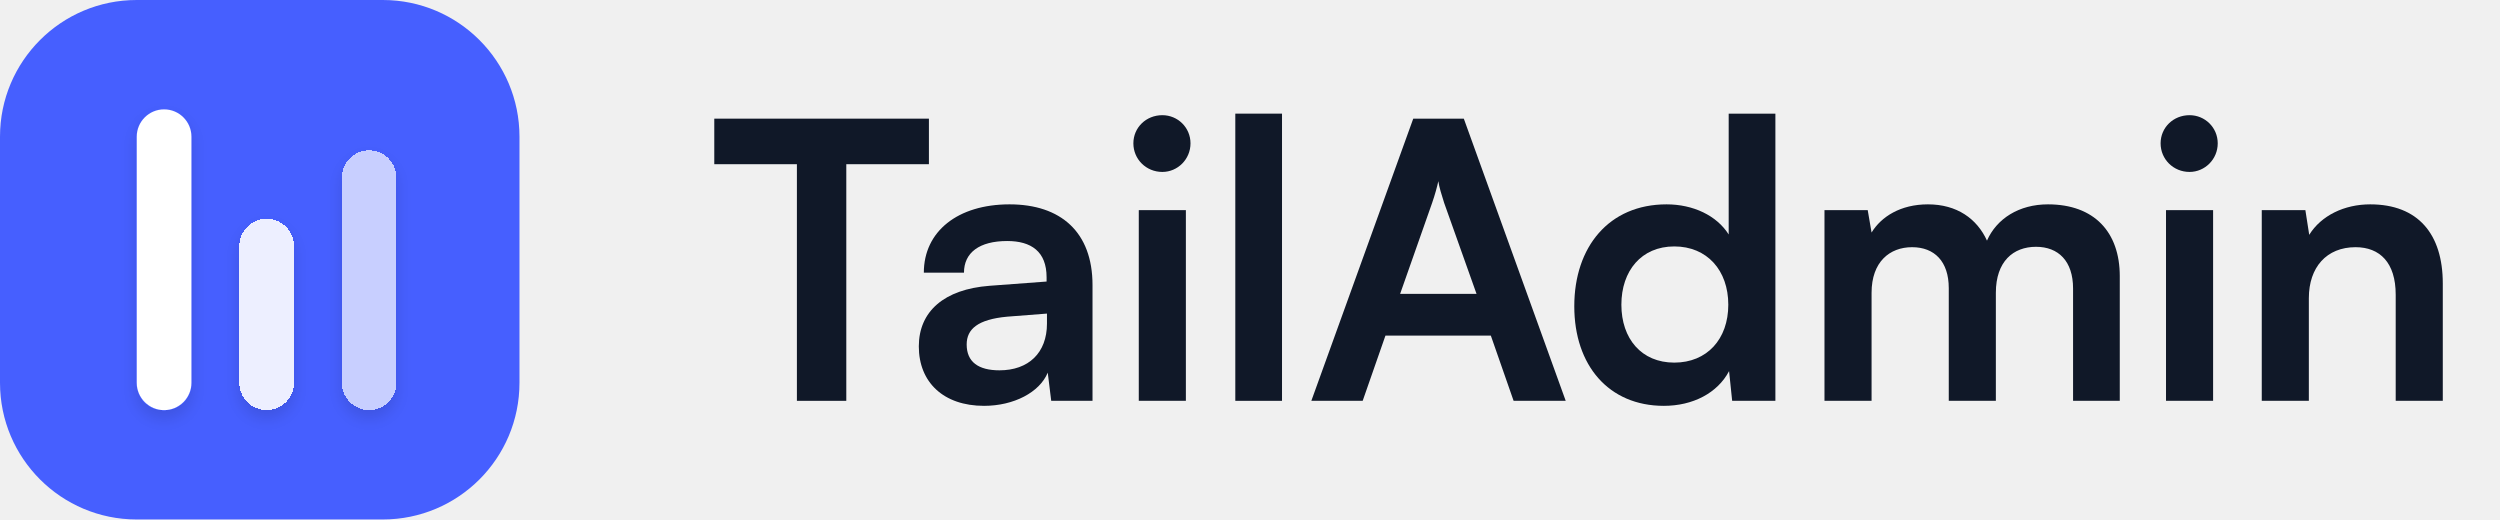
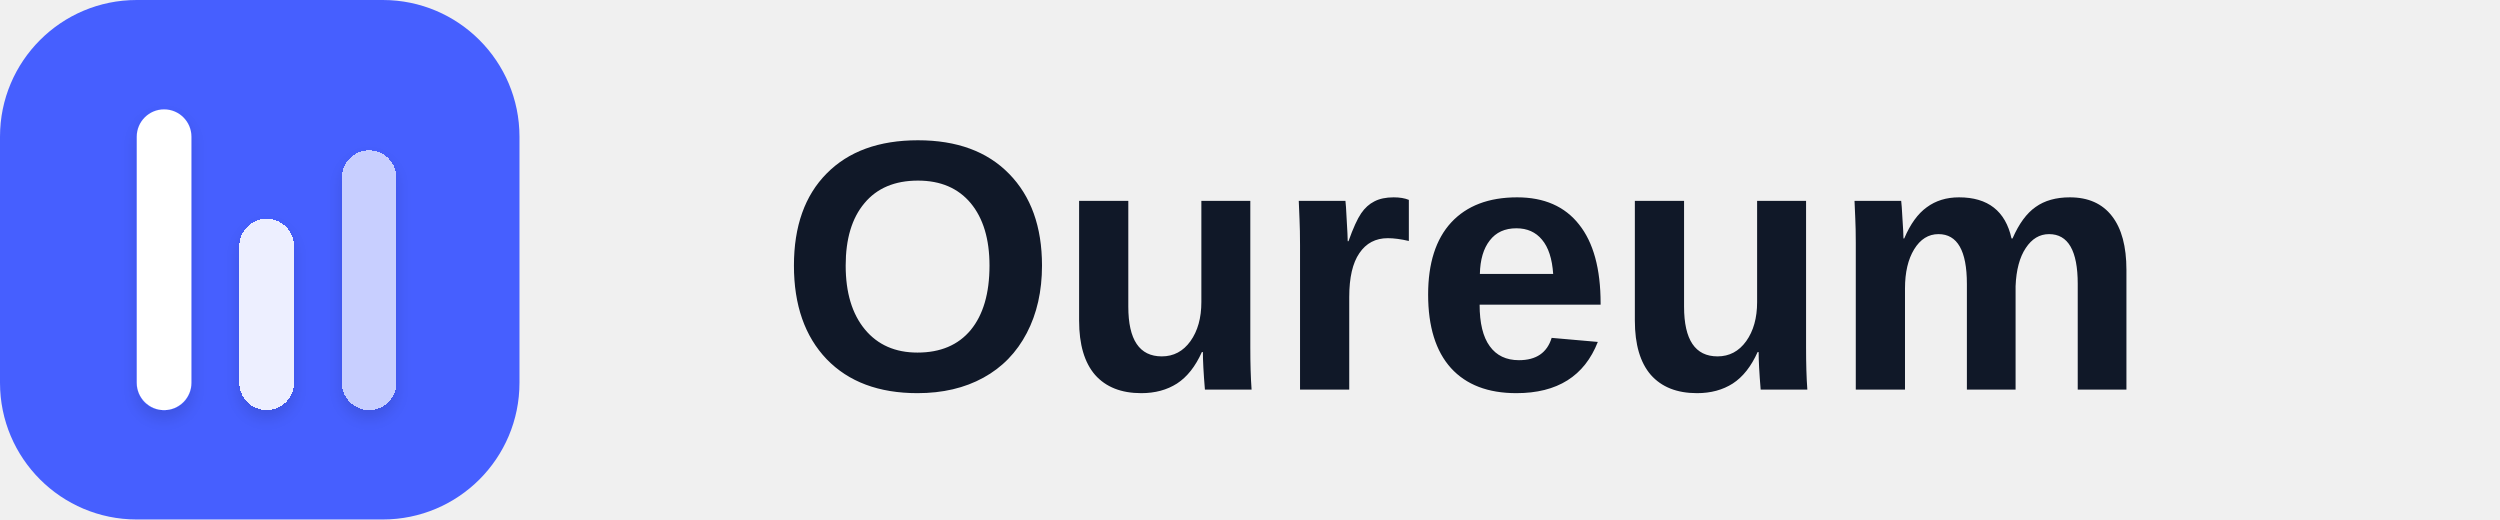
<svg xmlns="http://www.w3.org/2000/svg" width="154" height="32" viewBox="0 0 154 32" fill="none">
  <path d="M0 8.421C0 3.77 3.77 0 8.421 0H23.579C28.23 0 32 3.77 32 8.421V23.579C32 28.23 28.23 32 23.579 32H8.421C3.77 32 0 28.23 0 23.579V8.421Z" fill="#465FFF" />
  <g filter="url(#filter0_d_1624_24907)">
    <path d="M8.424 8.422C8.424 7.491 9.178 6.737 10.108 6.737V6.737C11.038 6.737 11.792 7.491 11.792 8.422V23.579C11.792 24.51 11.038 25.264 10.108 25.264V25.264C9.178 25.264 8.424 24.51 8.424 23.579V8.422Z" fill="white" />
  </g>
  <g filter="url(#filter1_d_1624_24907)">
    <path d="M14.742 15.157C14.742 14.227 15.496 13.473 16.426 13.473V13.473C17.357 13.473 18.111 14.227 18.111 15.157V23.578C18.111 24.508 17.357 25.262 16.426 25.262V25.262C15.496 25.262 14.742 24.508 14.742 23.578V15.157Z" fill="white" fill-opacity="0.9" shape-rendering="crispEdges" />
  </g>
  <g filter="url(#filter2_d_1624_24907)">
    <path d="M21.055 10.946C21.055 10.016 21.809 9.262 22.739 9.262V9.262C23.669 9.262 24.423 10.016 24.423 10.946V23.578C24.423 24.508 23.669 25.262 22.739 25.262V25.262C21.809 25.262 21.055 24.508 21.055 23.578V10.946Z" fill="white" fill-opacity="0.7" shape-rendering="crispEdges" />
  </g>
-   <path d="M44 10.115H49.089V24.691H52.132V10.115H57.221V7.309H44V10.115Z" fill="#101828" />
-   <path d="M60.617 25C62.448 25 64.042 24.168 64.541 22.955L64.755 24.691H67.299V17.558C67.299 14.3 65.349 12.588 62.187 12.588C59.001 12.588 56.908 14.252 56.908 16.797H59.381C59.381 15.56 60.332 14.847 62.044 14.847C63.519 14.847 64.47 15.489 64.47 17.082V17.343L60.95 17.605C58.168 17.819 56.599 19.174 56.599 21.338C56.599 23.549 58.121 25 60.617 25ZM61.569 22.812C60.261 22.812 59.547 22.289 59.547 21.219C59.547 20.268 60.237 19.674 62.044 19.507L64.493 19.317V19.935C64.493 21.742 63.352 22.812 61.569 22.812Z" fill="#101828" />
-   <path d="M71.6 10.591C72.551 10.591 73.335 9.806 73.335 8.831C73.335 7.856 72.551 7.095 71.6 7.095C70.601 7.095 69.816 7.856 69.816 8.831C69.816 9.806 70.601 10.591 71.6 10.591ZM70.149 24.691H73.05V12.944H70.149V24.691Z" fill="#101828" />
-   <path d="M78.972 24.691V7H76.095V24.691H78.972Z" fill="#101828" />
-   <path d="M83.941 24.691L85.344 20.672H91.835L93.238 24.691H96.448L90.171 7.309H87.056L80.778 24.691H83.941ZM88.221 12.493C88.387 12.017 88.53 11.494 88.601 11.161C88.649 11.518 88.815 12.041 88.958 12.493L90.955 18.104H86.247L88.221 12.493Z" fill="#101828" />
-   <path d="M102.493 25C104.276 25 105.798 24.215 106.511 22.86L106.701 24.691H109.364V7H106.487V14.443C105.75 13.277 104.3 12.588 102.659 12.588C99.116 12.588 96.976 15.203 96.976 18.865C96.976 22.503 99.092 25 102.493 25ZM103.135 22.337C101.113 22.337 99.877 20.863 99.877 18.77C99.877 16.678 101.113 15.18 103.135 15.18C105.156 15.18 106.463 16.654 106.463 18.77C106.463 20.886 105.156 22.337 103.135 22.337Z" fill="#101828" />
-   <path d="M115.289 24.691V18.033C115.289 16.131 116.406 15.227 117.785 15.227C119.164 15.227 120.044 16.107 120.044 17.748V24.691H122.945V18.033C122.945 16.107 124.015 15.203 125.418 15.203C126.797 15.203 127.701 16.083 127.701 17.771V24.691H130.578V17.011C130.578 14.3 129.008 12.588 126.155 12.588C124.372 12.588 122.993 13.468 122.398 14.823C121.78 13.468 120.543 12.588 118.76 12.588C117.072 12.588 115.883 13.349 115.289 14.324L115.051 12.944H112.388V24.691H115.289Z" fill="#101828" />
-   <path d="M134.876 10.591C135.827 10.591 136.612 9.806 136.612 8.831C136.612 7.856 135.827 7.095 134.876 7.095C133.877 7.095 133.093 7.856 133.093 8.831C133.093 9.806 133.877 10.591 134.876 10.591ZM133.426 24.691H136.327V12.944H133.426V24.691Z" fill="#101828" />
-   <path d="M142.225 24.691V18.366C142.225 16.464 143.318 15.227 145.102 15.227C146.6 15.227 147.575 16.178 147.575 18.152V24.691H150.476V17.462C150.476 14.419 148.954 12.588 146.005 12.588C144.412 12.588 142.985 13.277 142.248 14.466L142.011 12.944H139.324V24.691H142.225Z" fill="#101828" />
+   <text x="48" y="24" font-size="22" font-family="Arial, Helvetica, sans-serif" font-weight="bold" fill="#101828">
+   Oureum
+ </text>
  <defs>
    <filter id="filter0_d_1624_24907" x="7.424" y="6.237" width="5.368" height="20.526" filterUnits="userSpaceOnUse" color-interpolation-filters="sRGB">
      <feFlood flood-opacity="0" result="BackgroundImageFix" />
      <feColorMatrix in="SourceAlpha" type="matrix" values="0 0 0 0 0 0 0 0 0 0 0 0 0 0 0 0 0 0 127 0" result="hardAlpha" />
      <feOffset dy="0.5" />
      <feGaussianBlur stdDeviation="0.5" />
      <feComposite in2="hardAlpha" operator="out" />
      <feColorMatrix type="matrix" values="0 0 0 0 0 0 0 0 0 0 0 0 0 0 0 0 0 0 0.12 0" />
      <feBlend mode="normal" in2="BackgroundImageFix" result="effect1_dropShadow_1624_24907" />
      <feBlend mode="normal" in="SourceGraphic" in2="effect1_dropShadow_1624_24907" result="shape" />
    </filter>
    <filter id="filter1_d_1624_24907" x="13.742" y="12.973" width="5.368" height="13.79" filterUnits="userSpaceOnUse" color-interpolation-filters="sRGB">
      <feFlood flood-opacity="0" result="BackgroundImageFix" />
      <feColorMatrix in="SourceAlpha" type="matrix" values="0 0 0 0 0 0 0 0 0 0 0 0 0 0 0 0 0 0 127 0" result="hardAlpha" />
      <feOffset dy="0.5" />
      <feGaussianBlur stdDeviation="0.5" />
      <feComposite in2="hardAlpha" operator="out" />
      <feColorMatrix type="matrix" values="0 0 0 0 0 0 0 0 0 0 0 0 0 0 0 0 0 0 0.12 0" />
      <feBlend mode="normal" in2="BackgroundImageFix" result="effect1_dropShadow_1624_24907" />
      <feBlend mode="normal" in="SourceGraphic" in2="effect1_dropShadow_1624_24907" result="shape" />
    </filter>
    <filter id="filter2_d_1624_24907" x="20.055" y="8.762" width="5.368" height="18" filterUnits="userSpaceOnUse" color-interpolation-filters="sRGB">
      <feFlood flood-opacity="0" result="BackgroundImageFix" />
      <feColorMatrix in="SourceAlpha" type="matrix" values="0 0 0 0 0 0 0 0 0 0 0 0 0 0 0 0 0 0 127 0" result="hardAlpha" />
      <feOffset dy="0.5" />
      <feGaussianBlur stdDeviation="0.5" />
      <feComposite in2="hardAlpha" operator="out" />
      <feColorMatrix type="matrix" values="0 0 0 0 0 0 0 0 0 0 0 0 0 0 0 0 0 0 0.12 0" />
      <feBlend mode="normal" in2="BackgroundImageFix" result="effect1_dropShadow_1624_24907" />
      <feBlend mode="normal" in="SourceGraphic" in2="effect1_dropShadow_1624_24907" result="shape" />
    </filter>
  </defs>
</svg>
